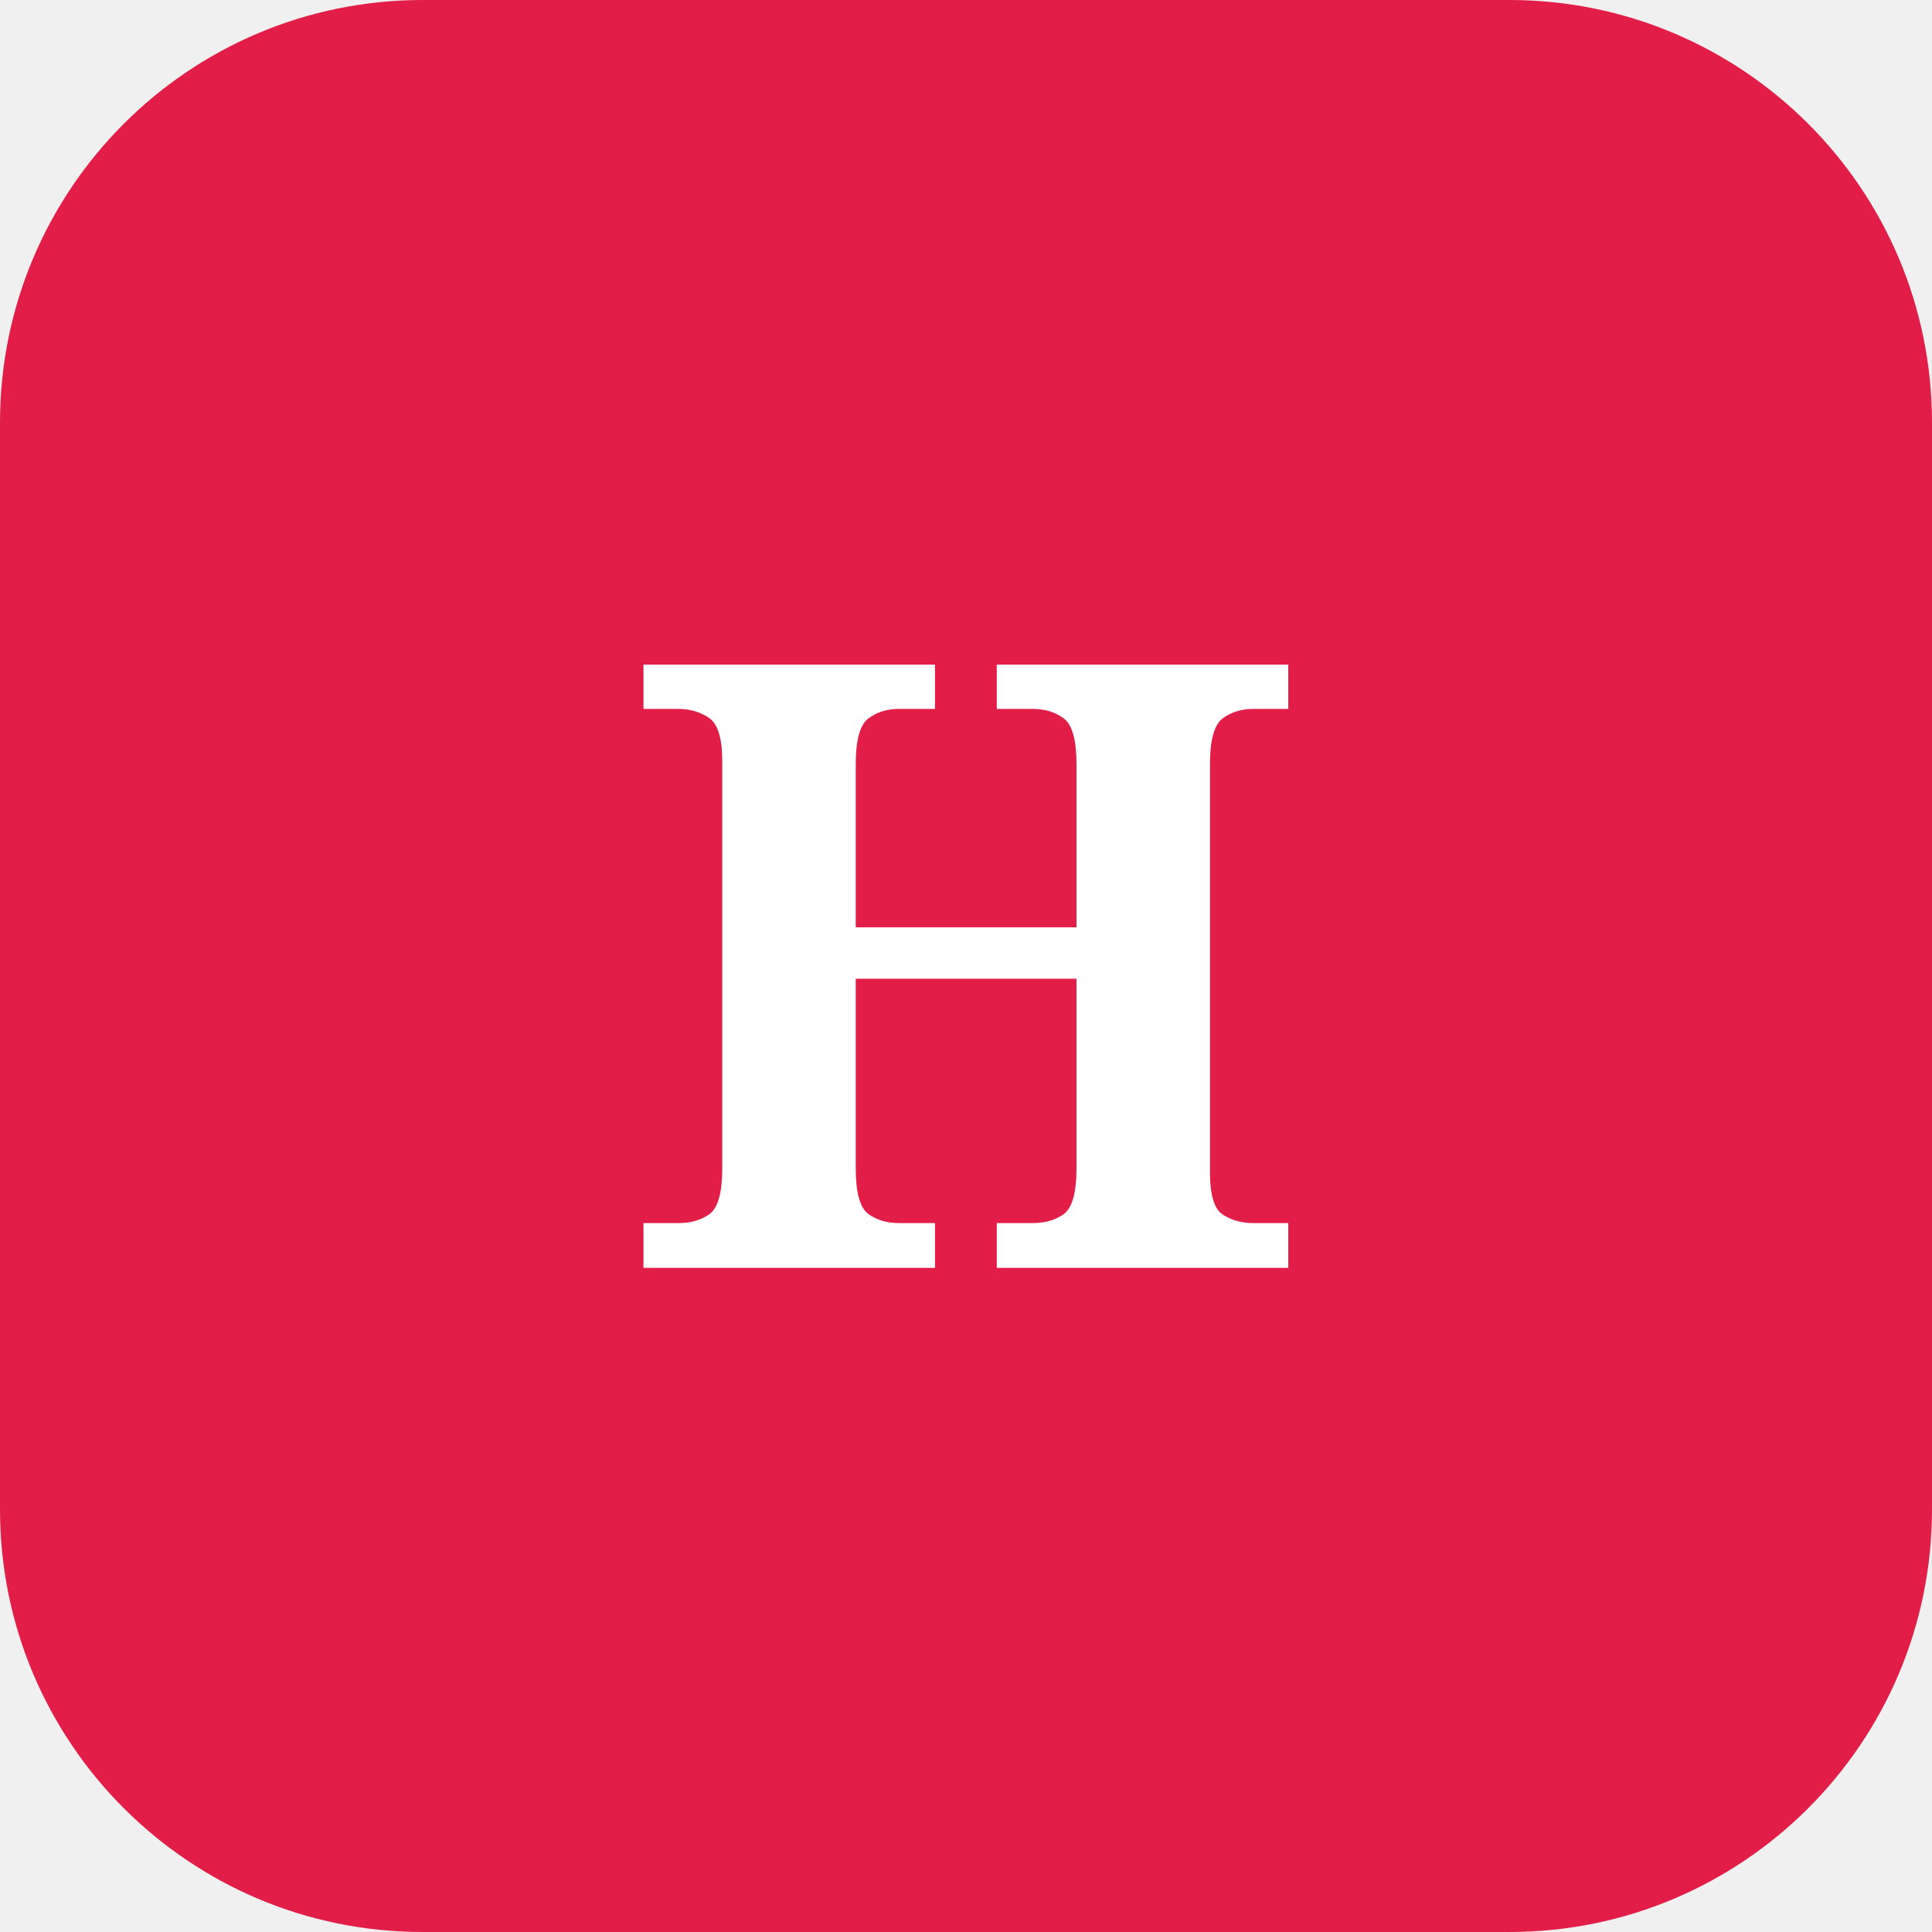
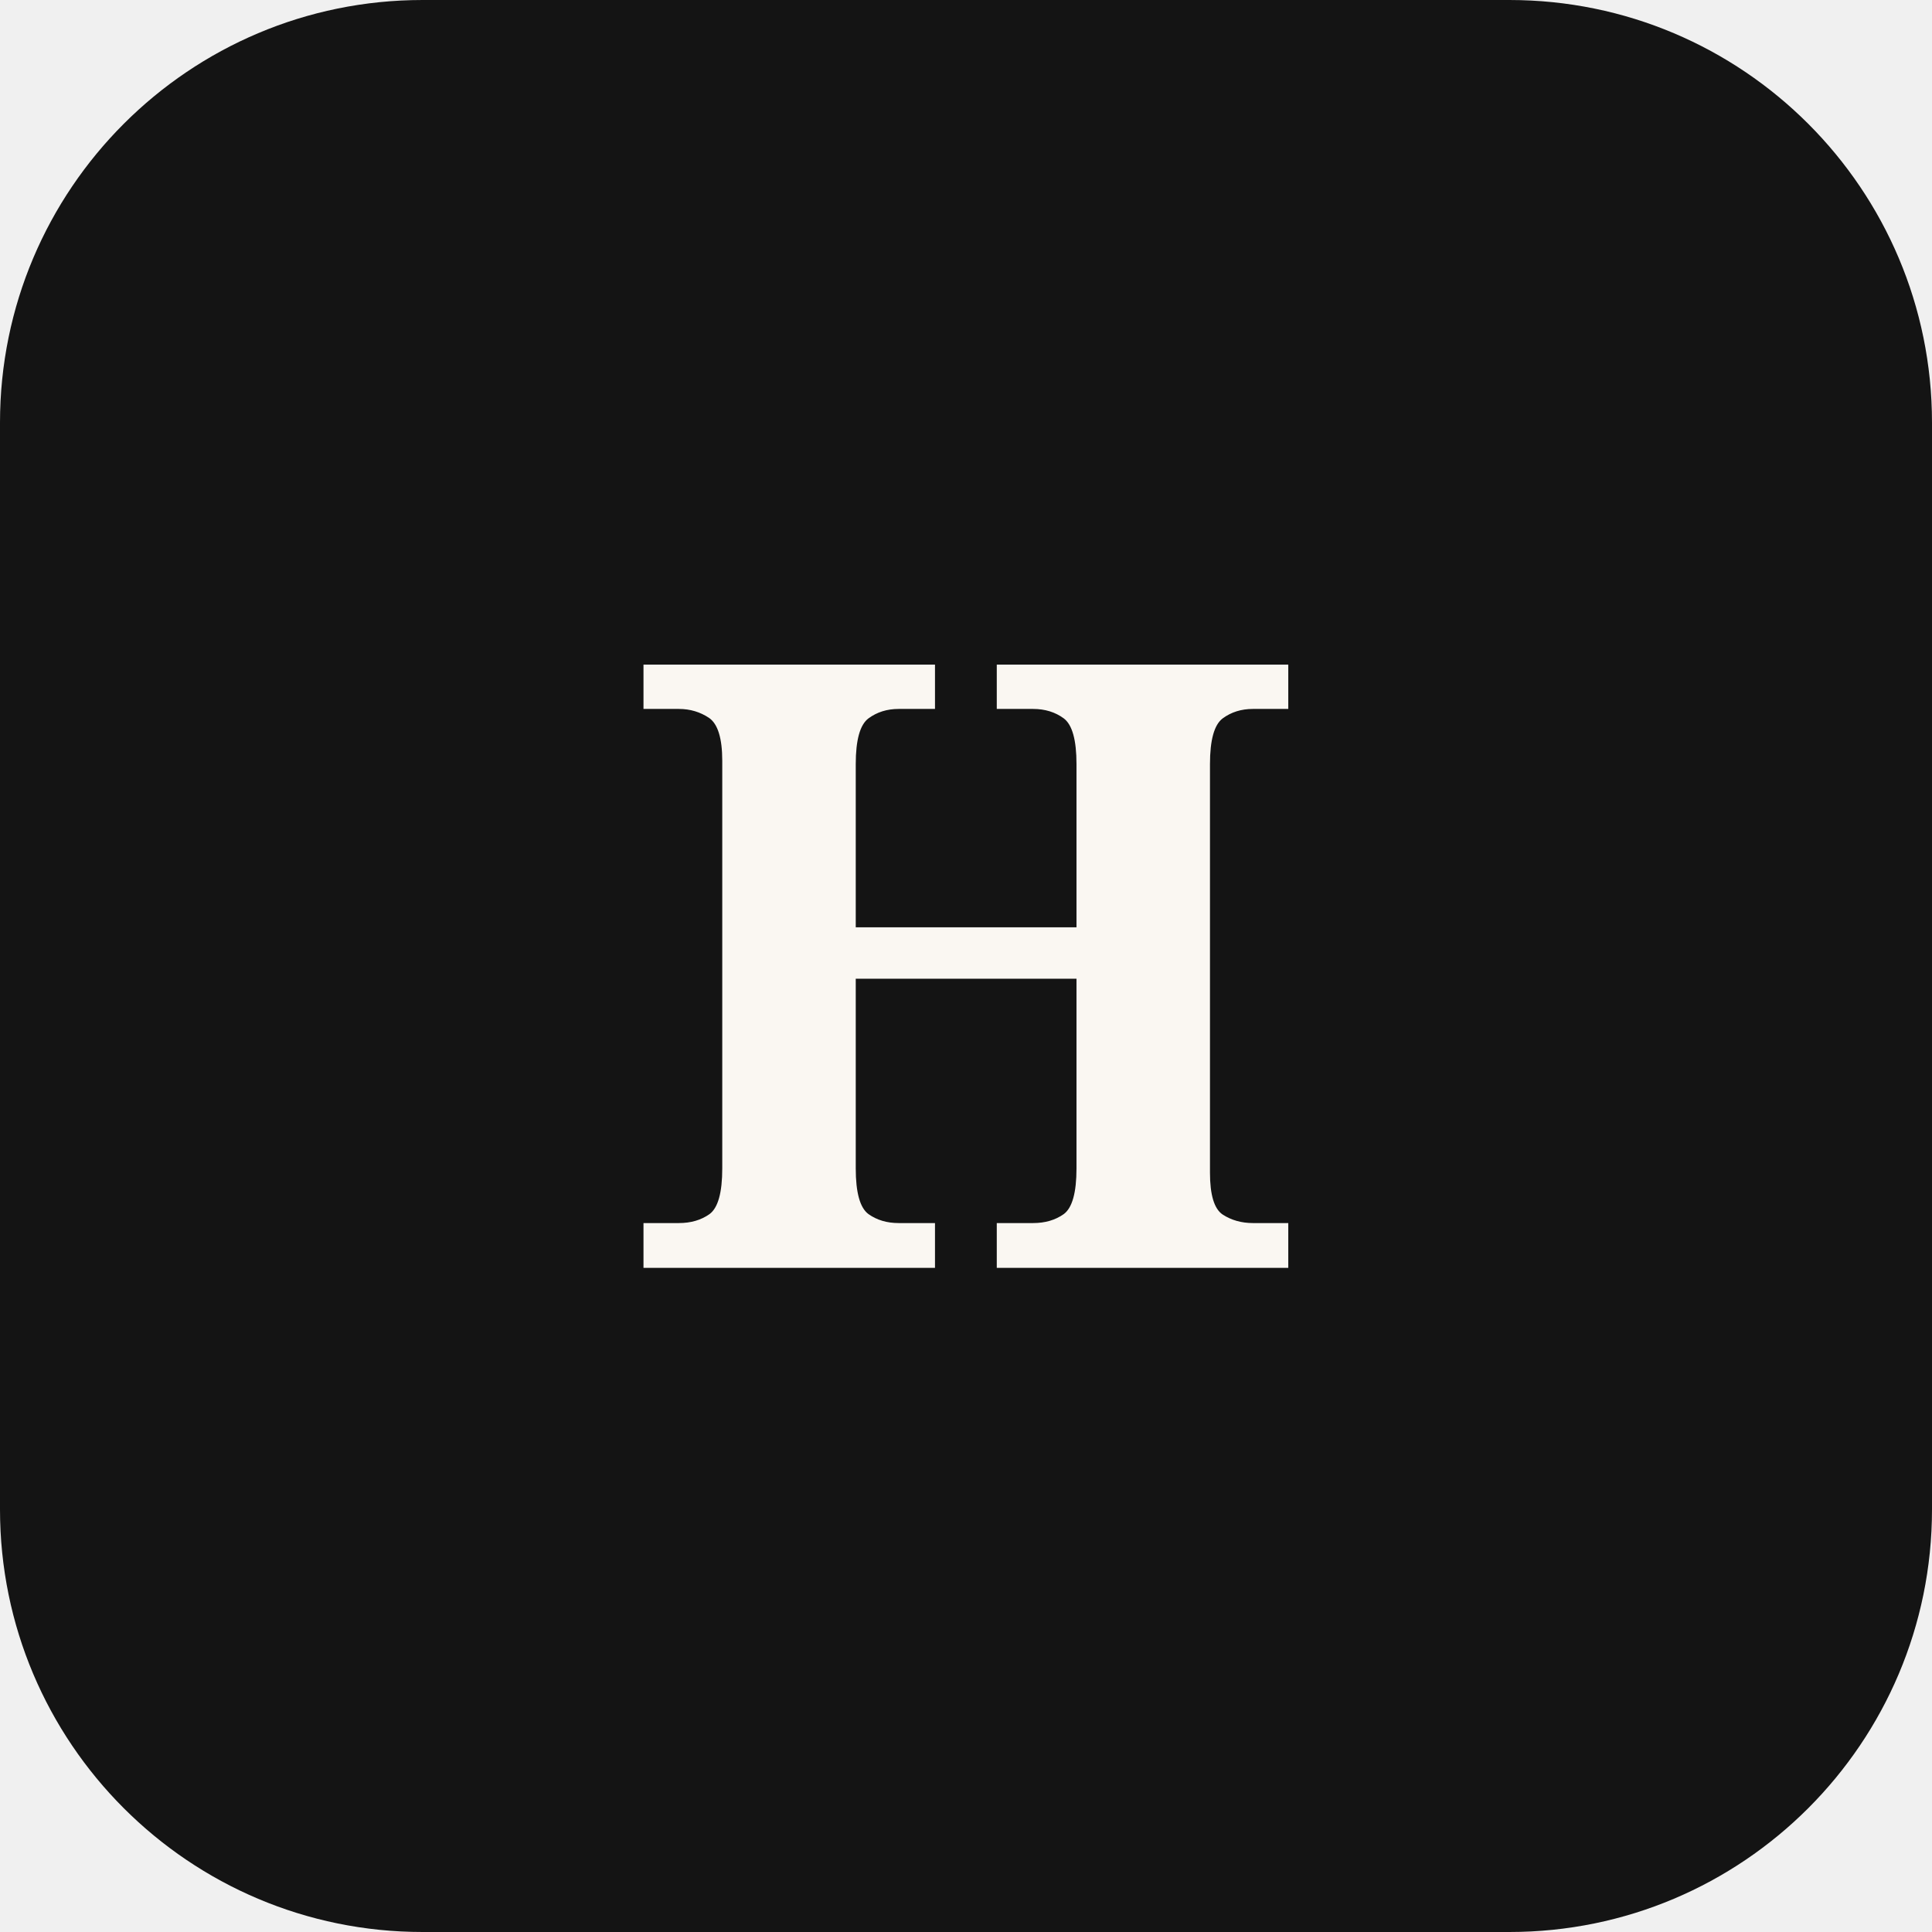
<svg xmlns="http://www.w3.org/2000/svg" viewBox="0 0 64 64" fill="none">
-   <rect width="64" height="64" rx="14" fill="#E11D48" />
-   <text x="32" y="42" text-anchor="middle" font-family="Georgia, serif" font-weight="700" font-size="28" fill="#FFFFFF">H</text>
+   <rect width="64" height="64" rx="14" fill="#141414" />
+   <text x="32" y="42" text-anchor="middle" font-family="Georgia, serif" font-weight="700" font-size="28" fill="#FAF7F2">H</text>
</svg>
